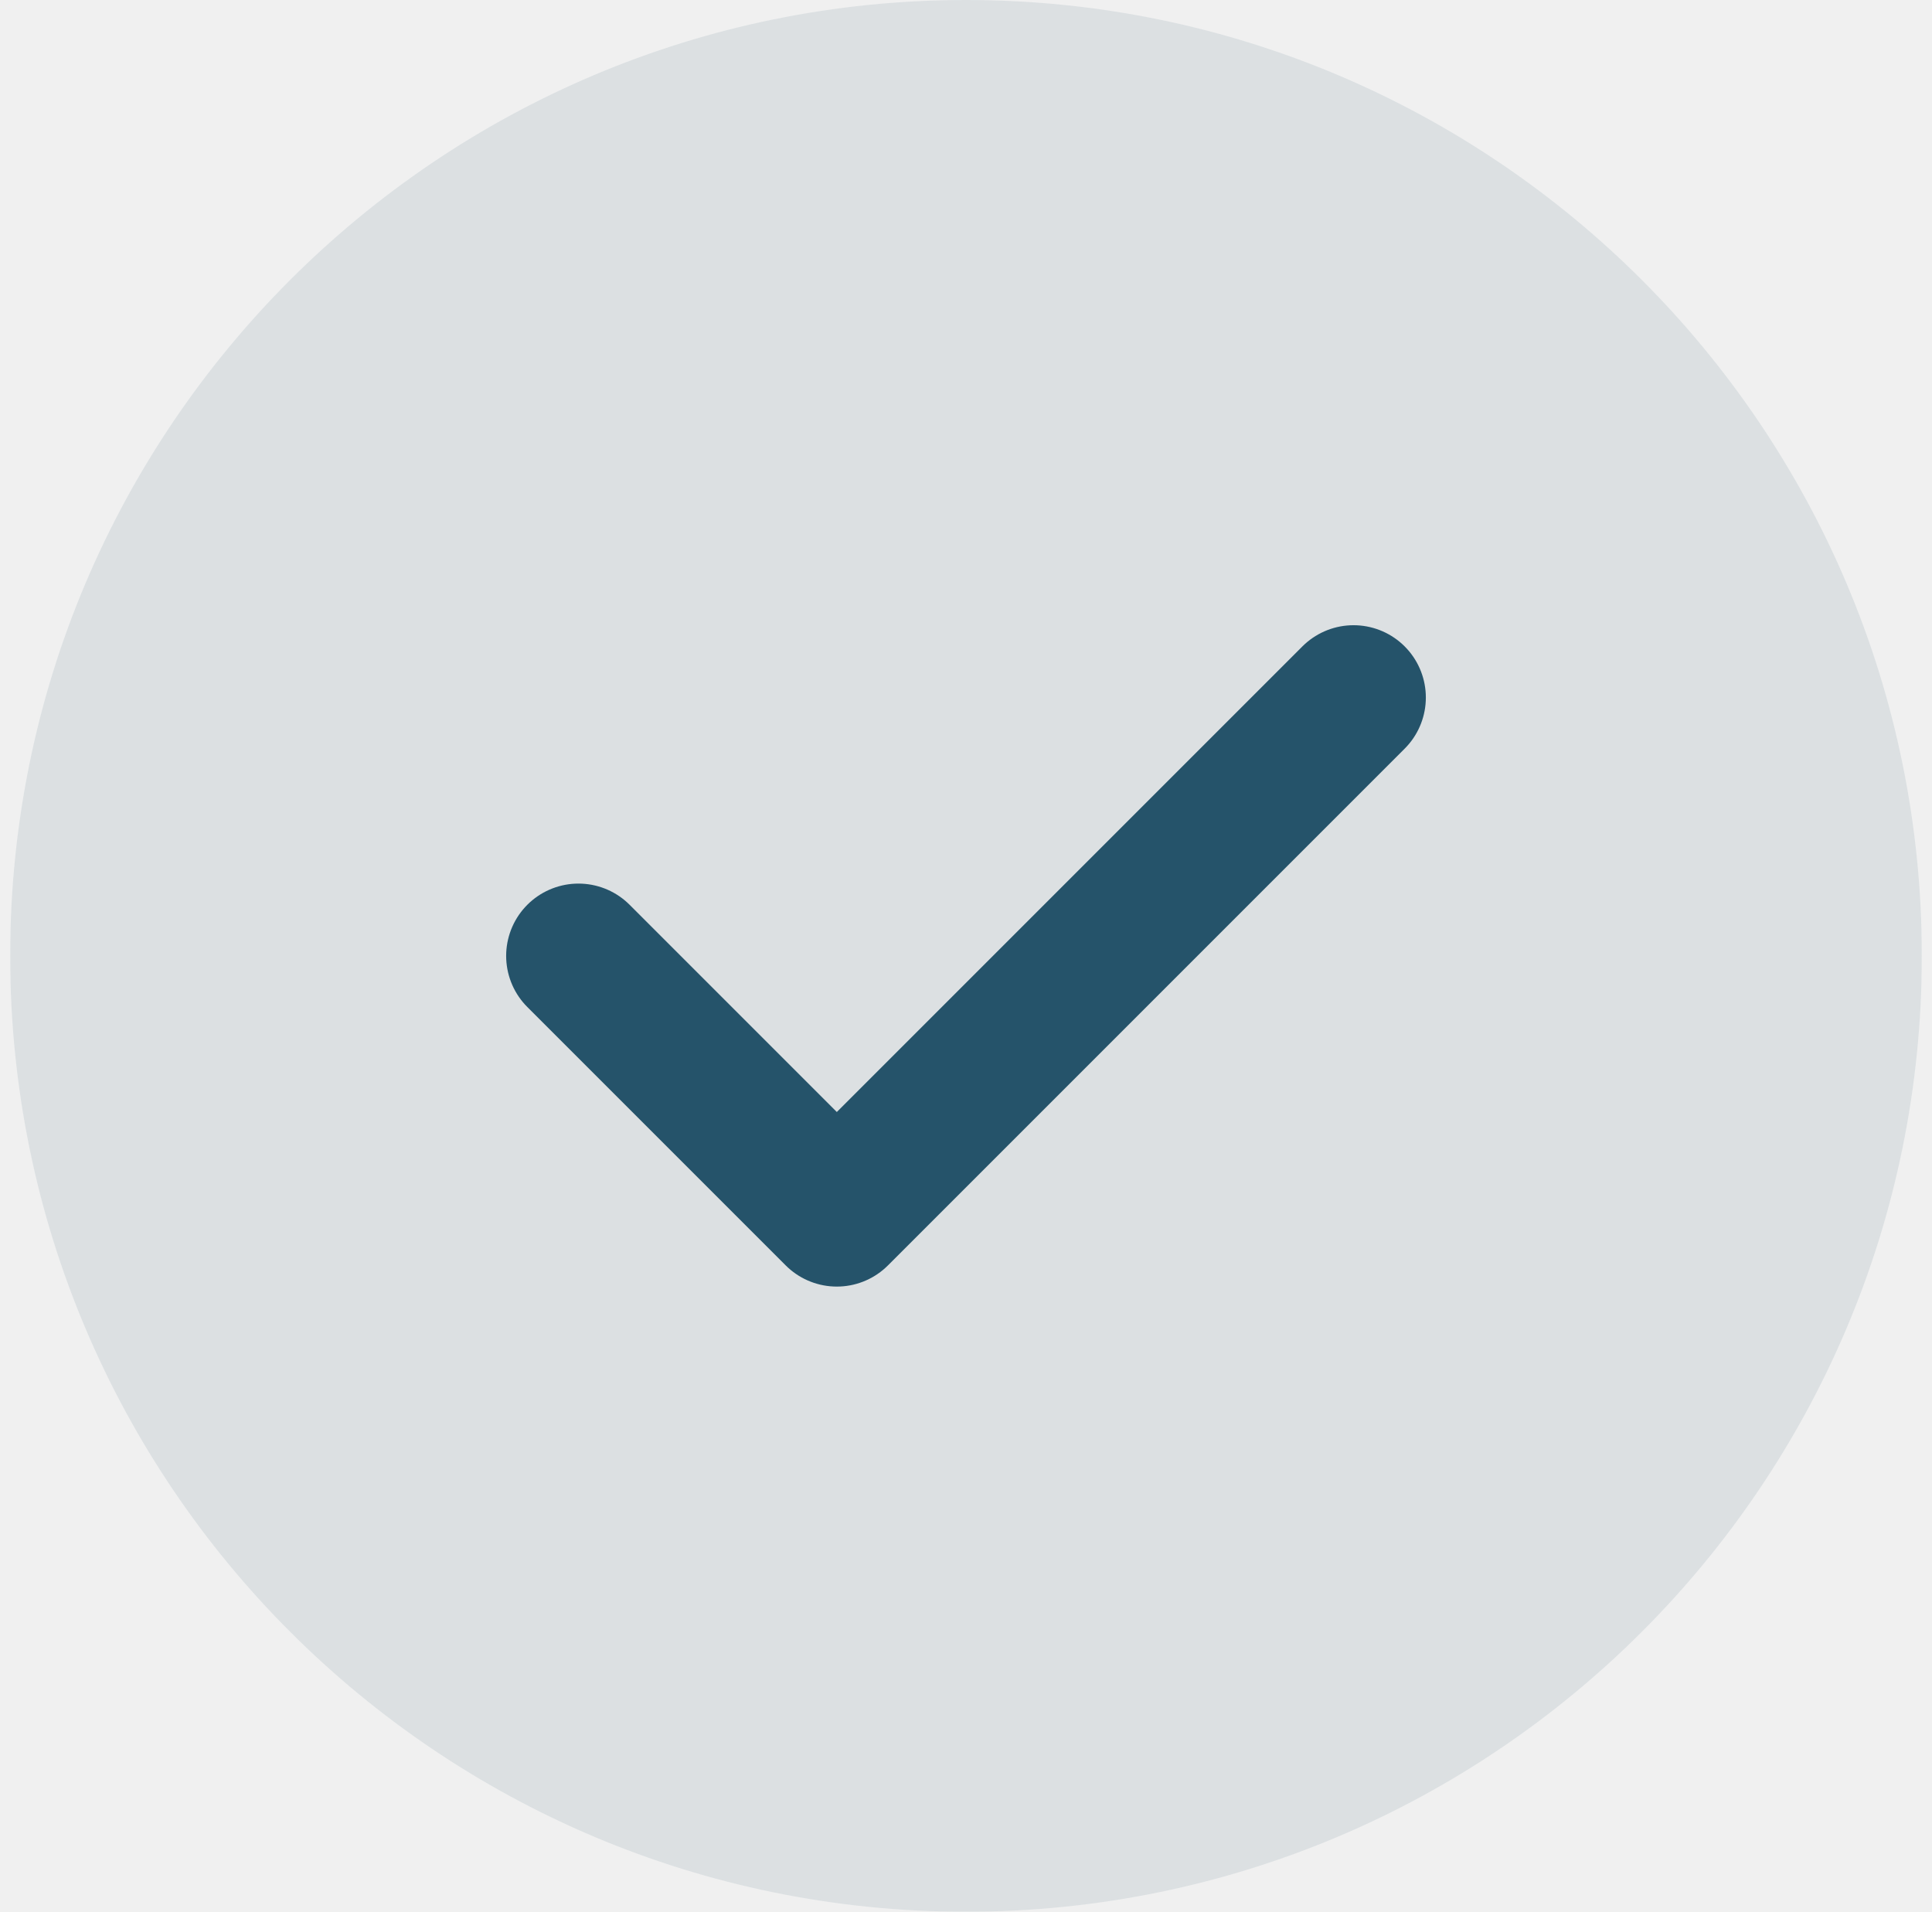
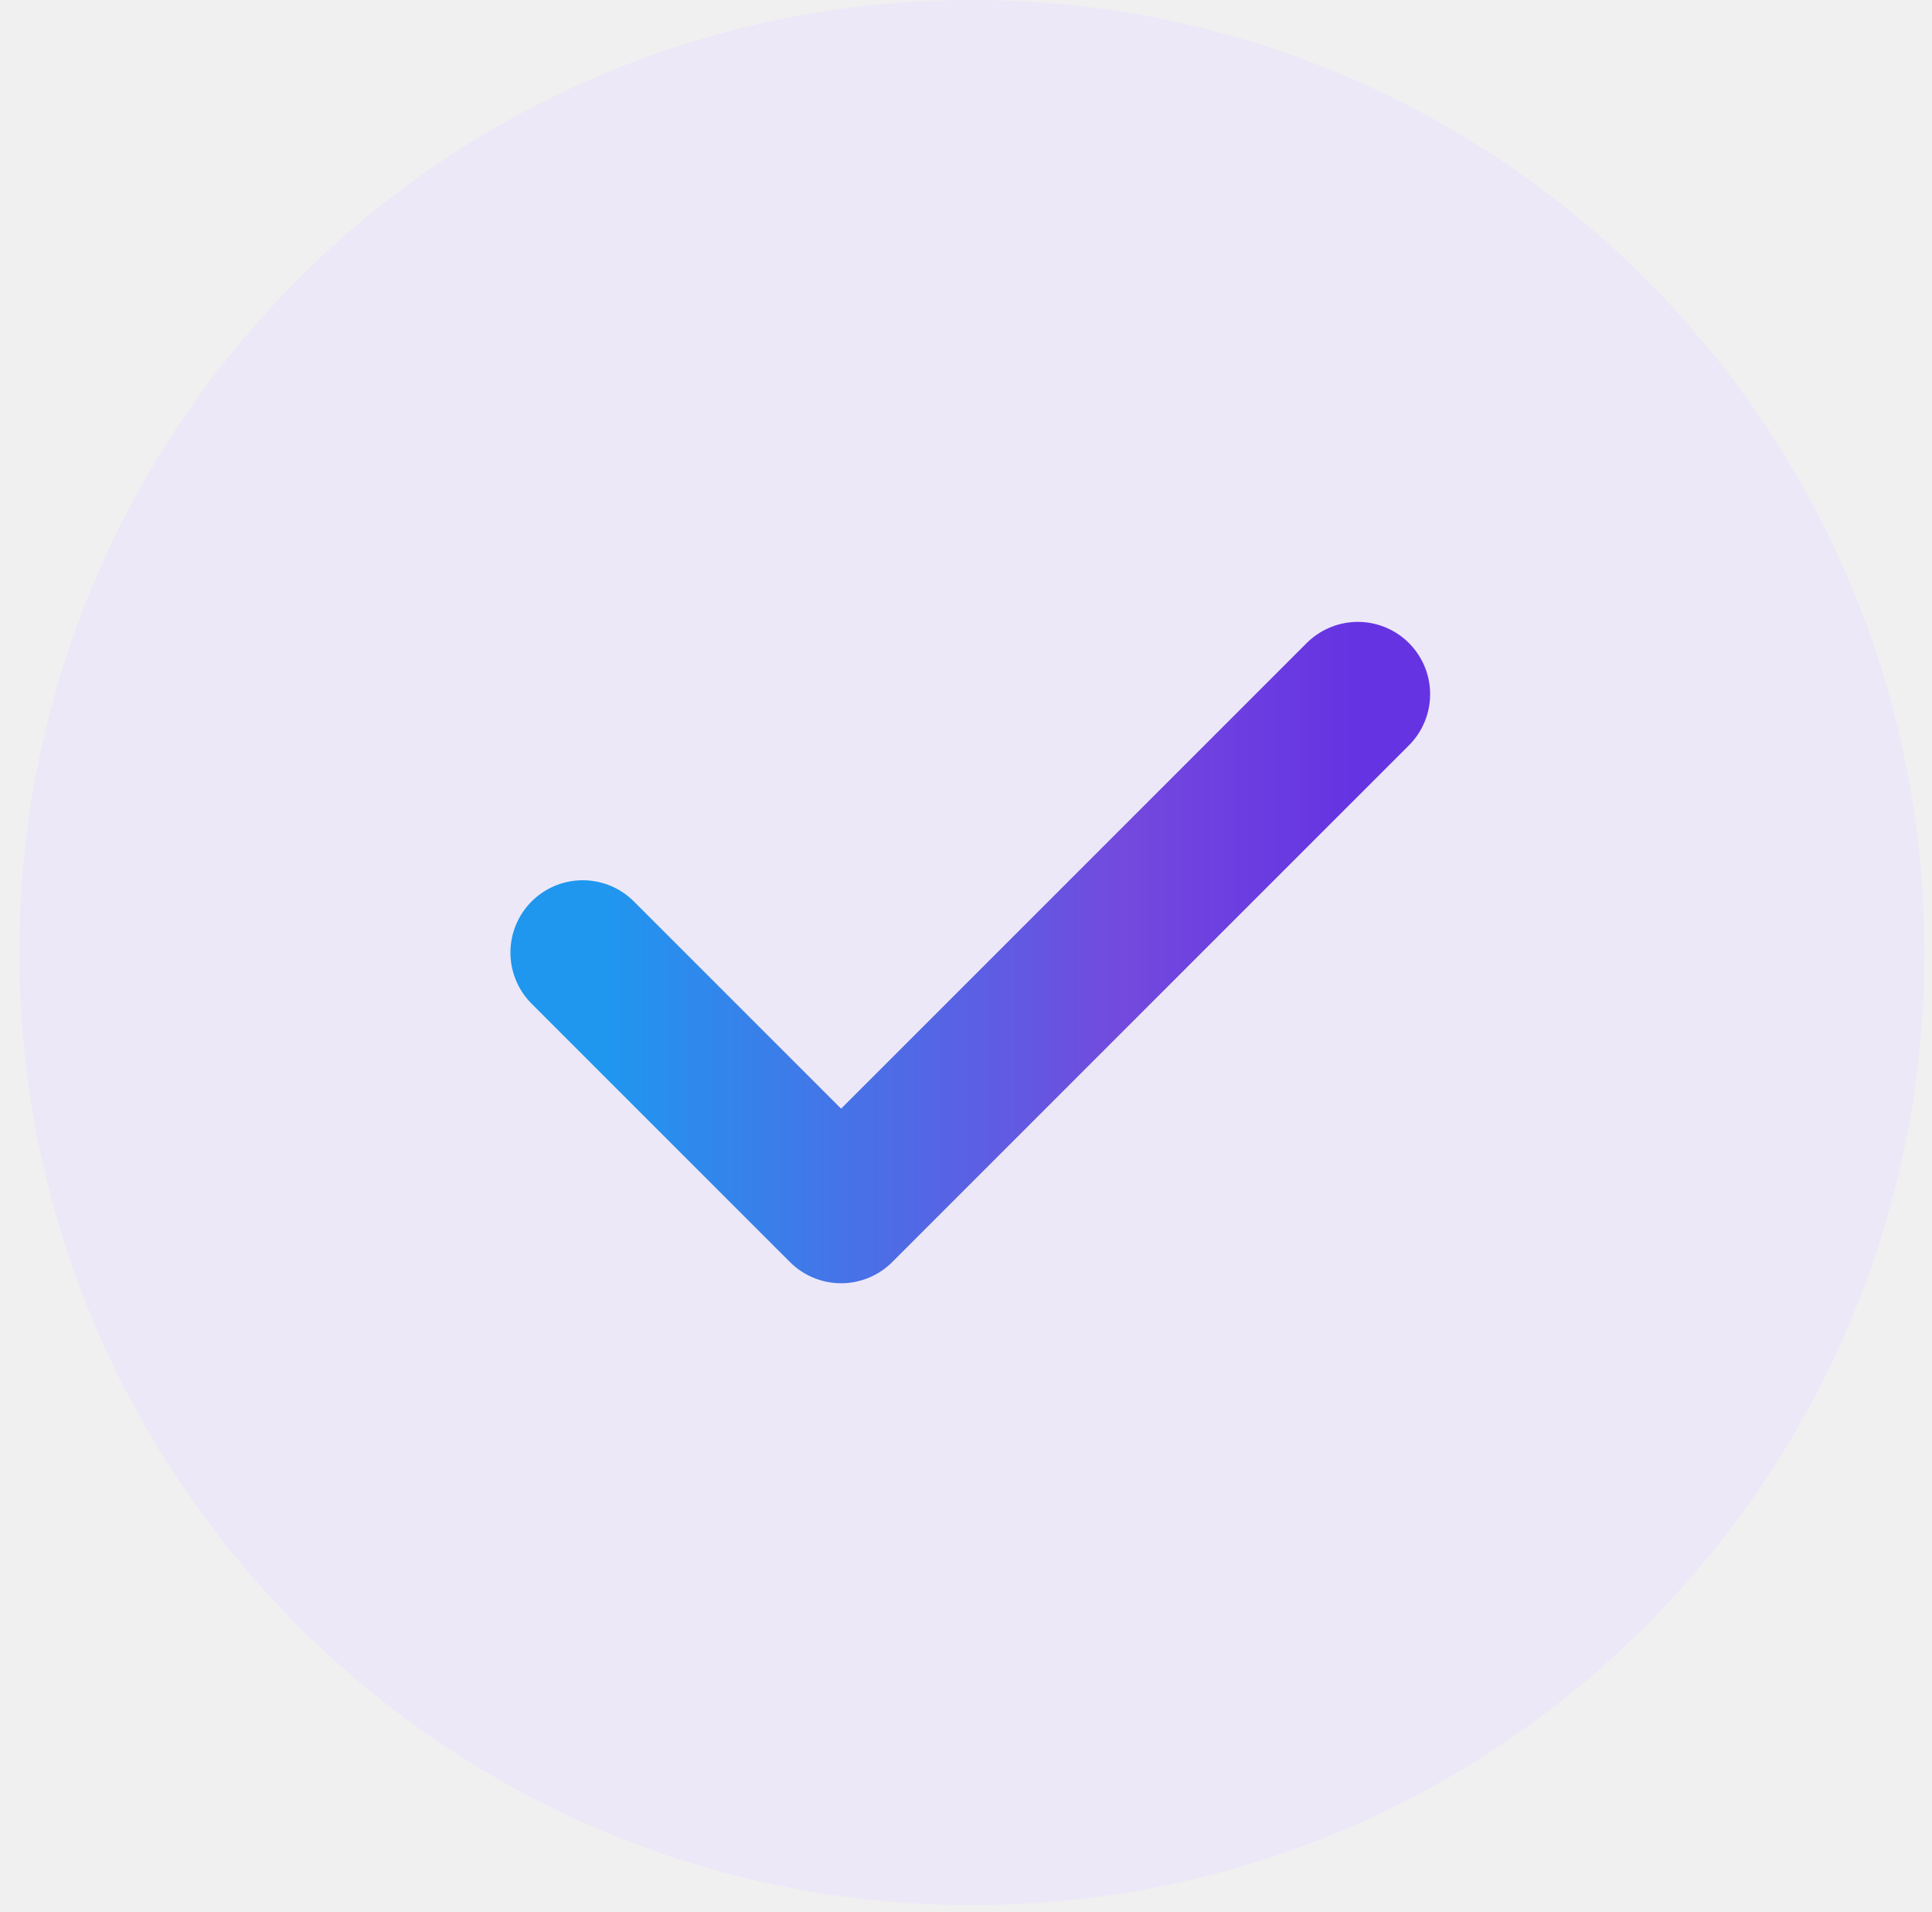
<svg xmlns="http://www.w3.org/2000/svg" width="95" height="94" viewBox="0 0 95 94" fill="none">
-   <g clip-path="url(#clip0_355_11832)">
-     <circle opacity="0.1" cx="47.5" cy="47" r="47" fill="#25536A" />
-     <path d="M28.444 47.001L41.148 59.705L66.556 34.297" stroke="#25536A" stroke-width="7.111" stroke-linecap="round" stroke-linejoin="round" />
-   </g>
+   <circle opacity="0.5" cx="47.79" cy="46.837" r="46.837" fill="#E8DFFF" />
+   <path d="M28.654 46.837L41.358 59.541L66.766 34.133" stroke="url(#paint0_linear_2_26520)" stroke-width="7.111" stroke-linecap="round" stroke-linejoin="round" />
  <defs>
-     <clipPath id="clip0_355_11832">
-       <rect width="94" height="94" fill="white" transform="translate(0.5)" />
-     </clipPath>
+     <linearGradient id="paint0_linear_2_26520" x1="77.573" y1="46.621" x2="10.671" y2="46.621" gradientUnits="userSpaceOnUse">
+       <stop offset="0.163" stop-color="#6533E2" />
+       <stop offset="0.334" stop-color="#7349DE" />
+       <stop offset="0.715" stop-color="#1F97EF" />
+     </linearGradient>
  </defs>
</svg>
